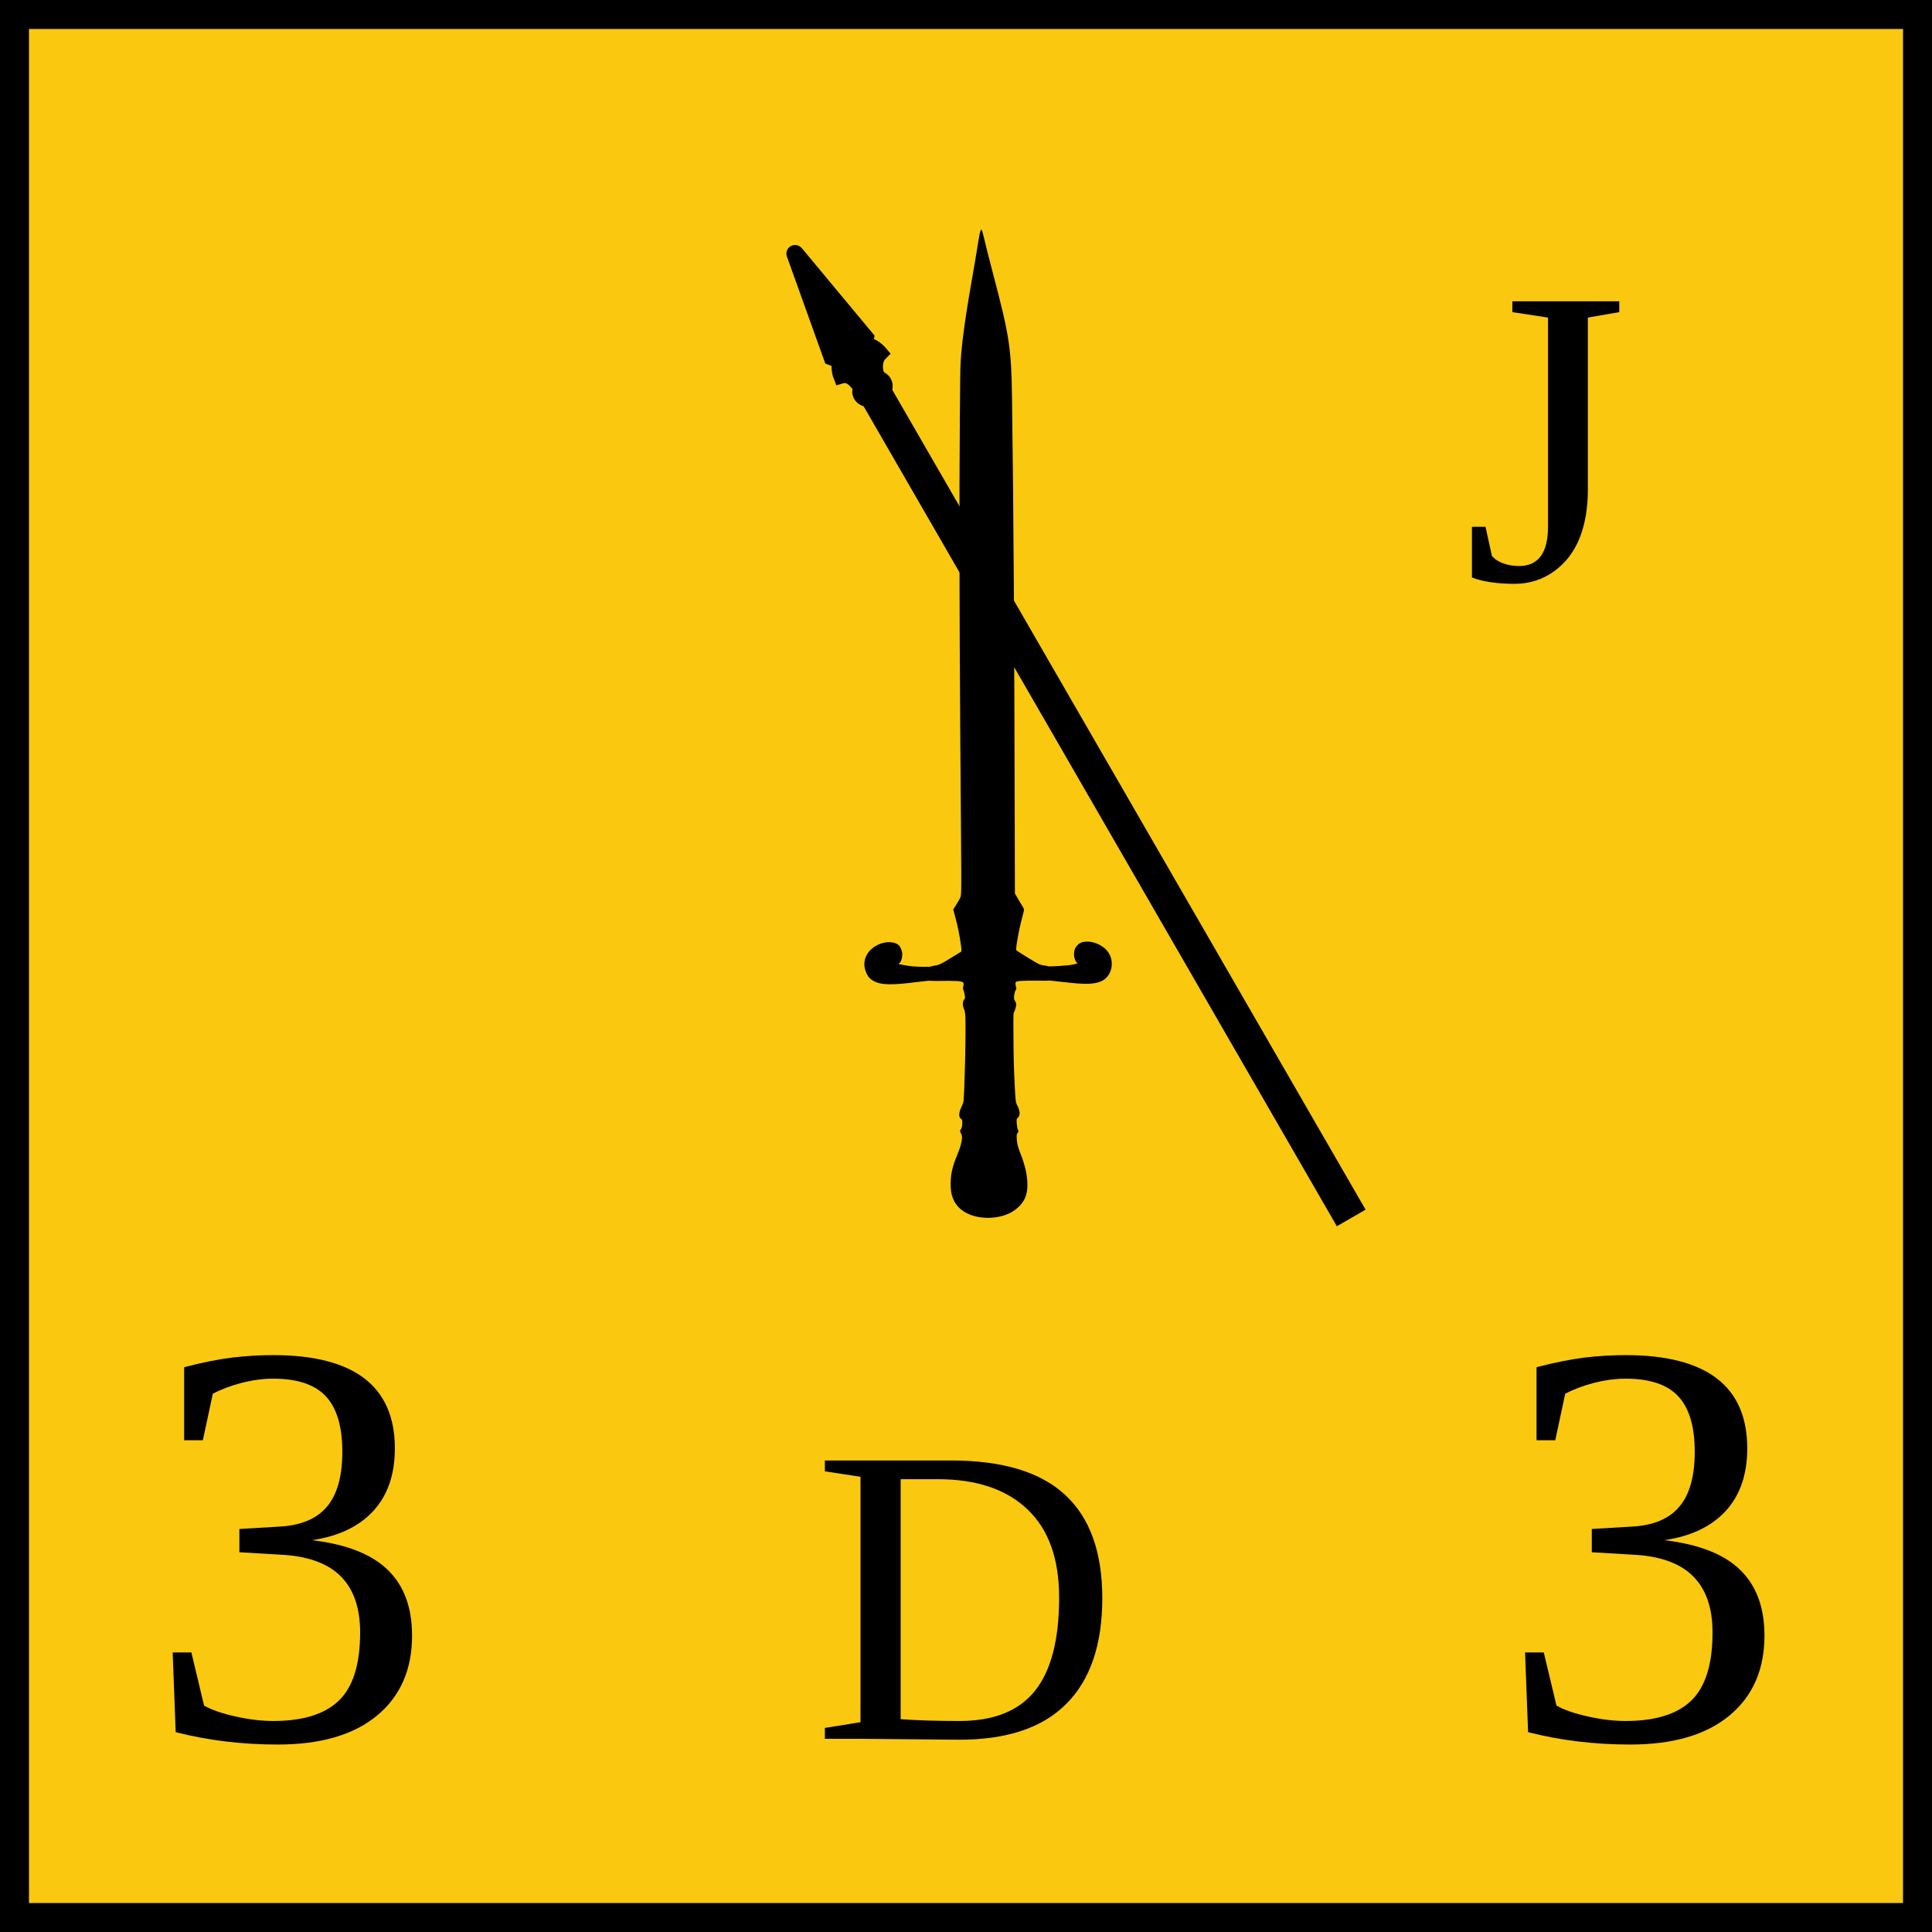
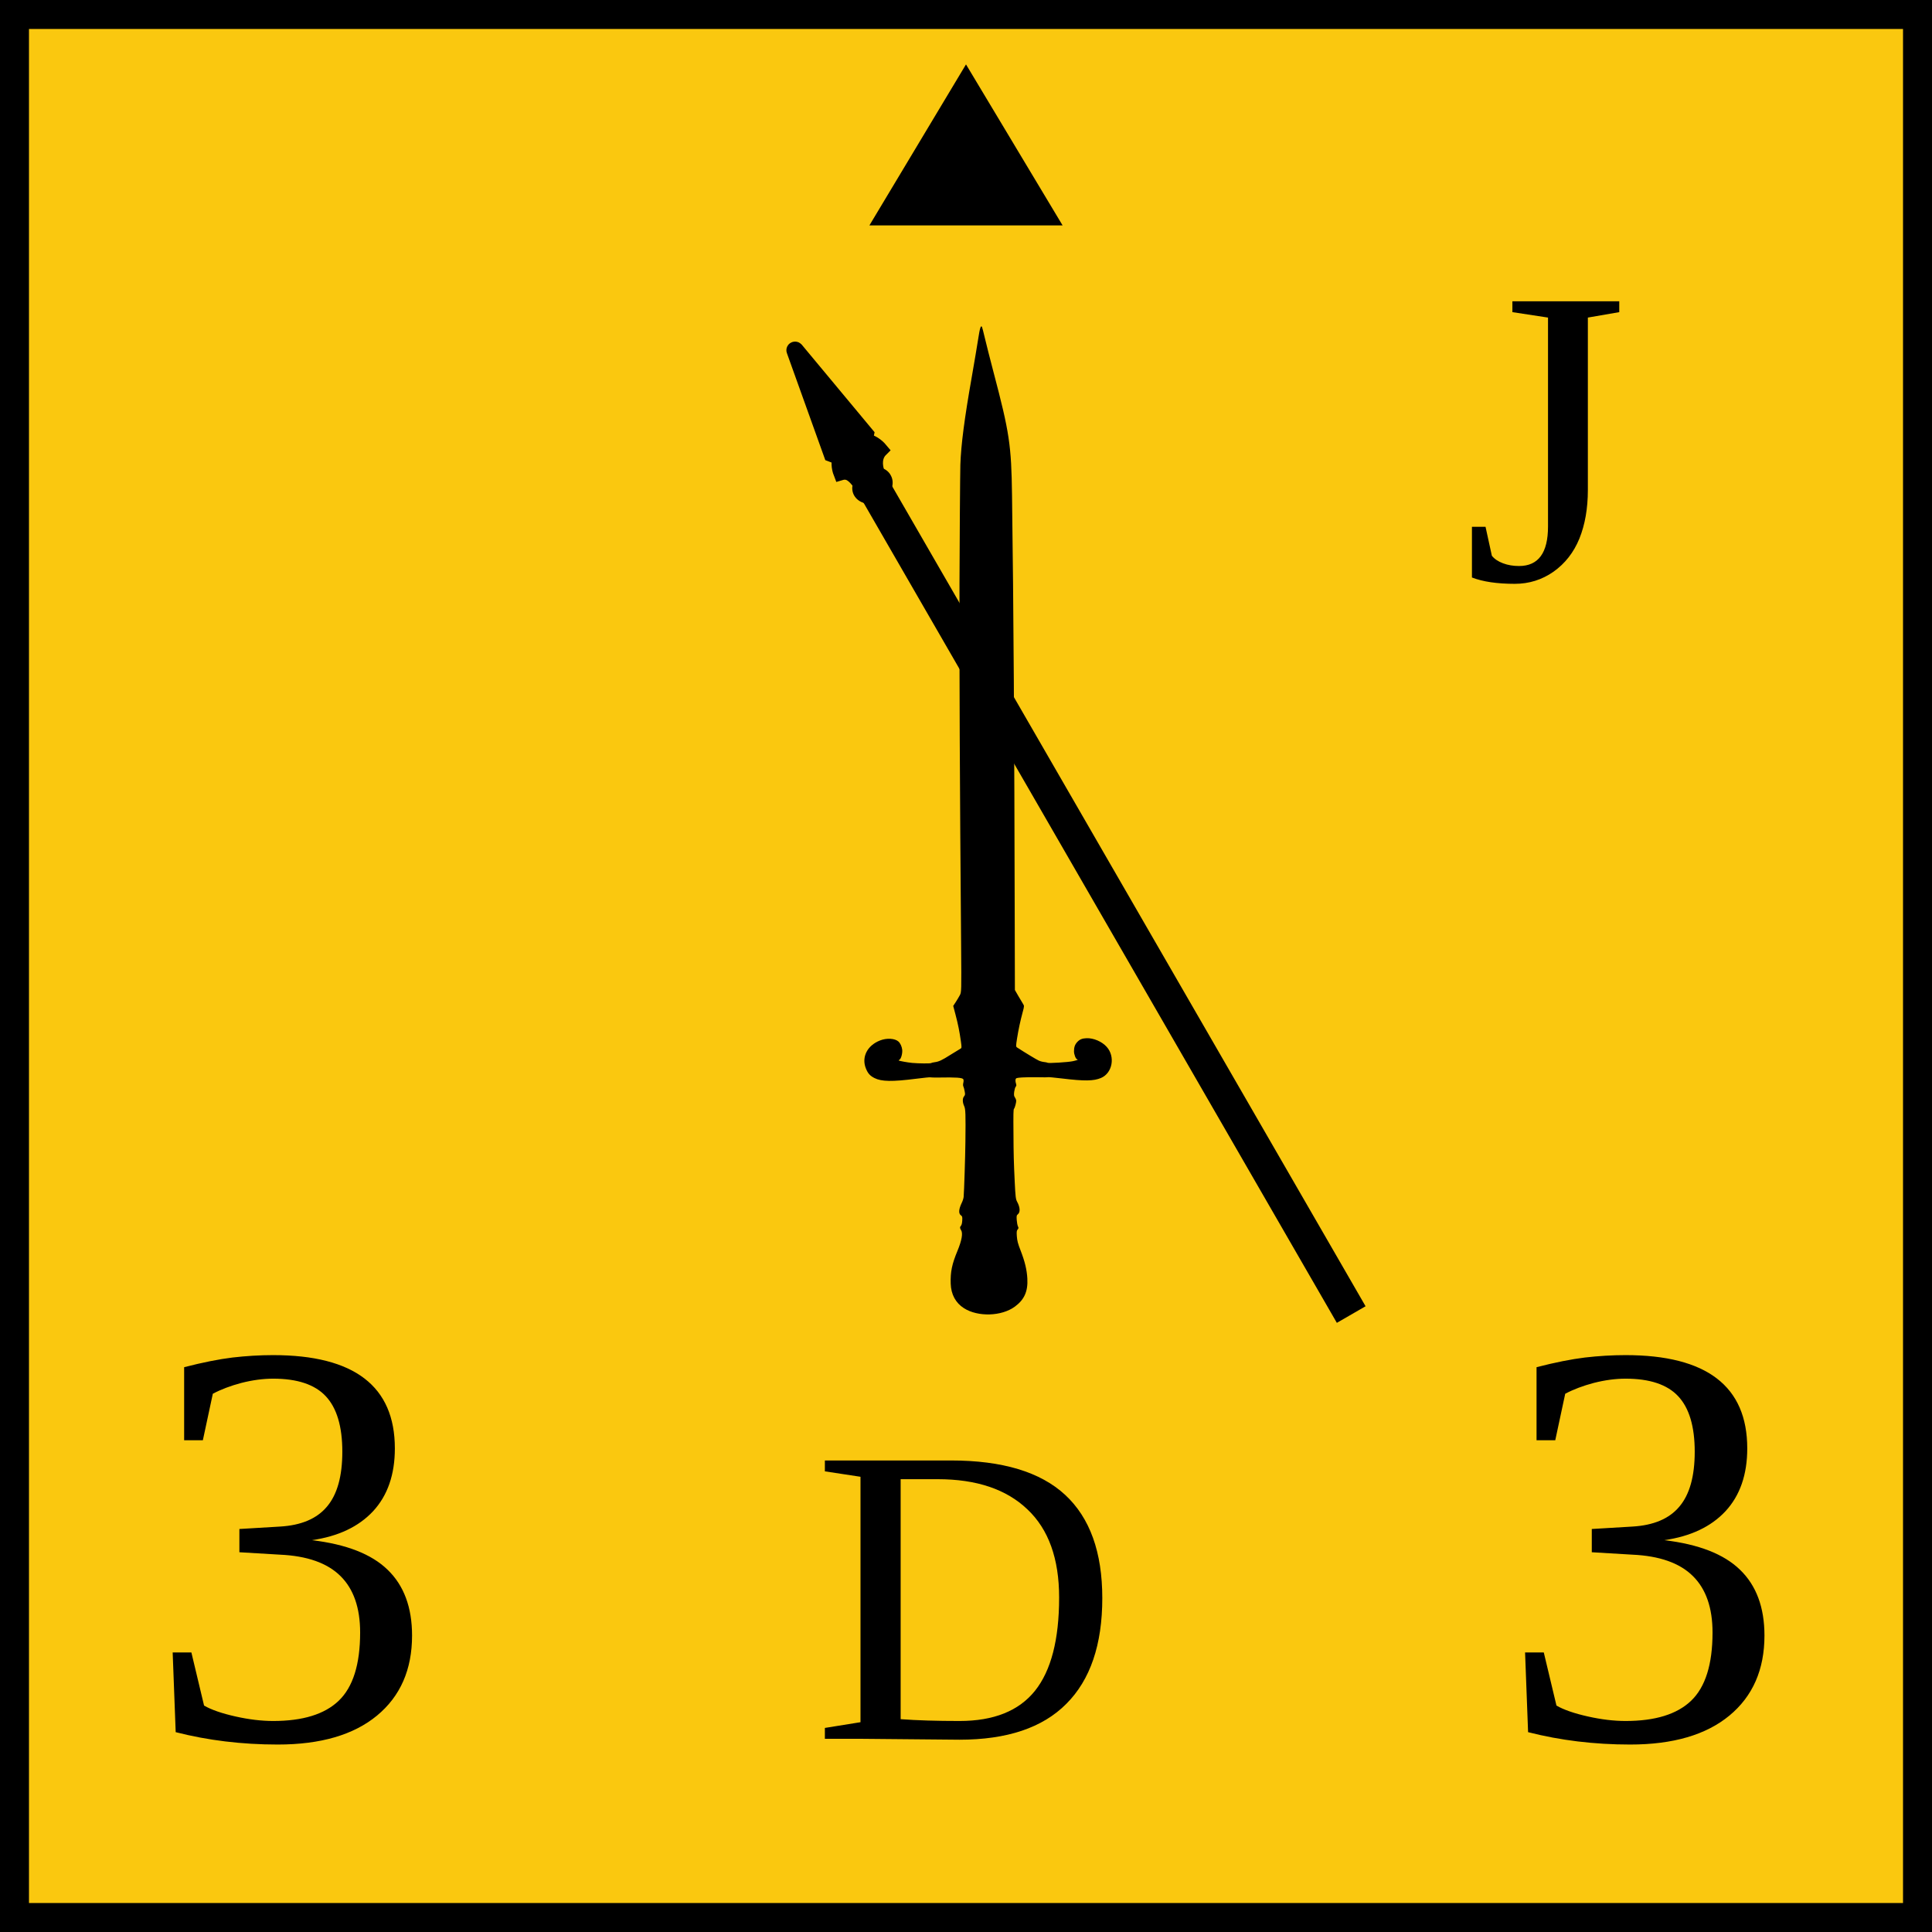
<svg xmlns="http://www.w3.org/2000/svg" width="60" height="60">
  <rect width="100%" height="100%" fill="rgb(250,200,15)" stroke="black" stroke-width="3%" />
+   <g id="facing_arrow">
+     <polygon points="30,2 33,7 27,7" />
+   </g>
  <g id="scale" transform="scale(0.6)">
-     <g transform="translate(8,59) rotate(-138,30,-25) scale(0.003,-0.003)">
+     <g transform="translate(8,64) rotate(-138,30,-25) scale(0.003,-0.003)">
      <path d="M650 12793 c-282 -47 -577 -329 -635 -608 -41 -199 7 -348 165 -505   107 -106 224 -187 408 -280 117 -59 156 -85 213 -139 56 -54 69 -72 69 -97 0   -26 6 -34 33 -44 17 -7 58 -38 89 -68 48 -47 56 -59 51 -82 -11 -58 49 -119   154 -156 46 -16 78 -43 266 -233 230 -232 330 -337 557 -587 243 -265 290   -320 290 -335 0 -24 46 -113 68 -133 12 -10 36 -21 54 -25 25 -5 42 -20 72   -63 21 -31 39 -68 39 -82 -1 -20 9 -31 37 -47 21 -12 43 -33 49 -46 11 -23 6   -30 -61 -100 -40 -41 -130 -125 -200 -185 -71 -60 -128 -113 -128 -117 0 -4   -87 -69 -192 -143 -326 -229 -438 -334 -497 -458 -92 -195 60 -443 287 -466   121 -13 271 38 357 122 54 52 75 96 75 159 0 58 -19 102 -65 153 -36 41 -114   80 -134 67 -22 -13 -10 13 35 75 48 67 287 310 304 310 6 0 28 13 51 29 22 17   61 37 87 45 38 13 280 59 427 82 29 5 33 0 107 -113 89 -138 158 -258 231   -401 49 -98 54 -103 92 -113 22 -6 91 -27 152 -47 l113 -37 692 -765 c2361   -2611 3683 -4061 5056 -5545 588 -636 758 -775 1657 -1364 187 -123 411 -272   497 -332 87 -60 165 -112 173 -115 41 -16 18 36 -88 197 -63 96 -221 345 -352   554 -393 629 -650 1001 -872 1265 -79 94 -945 1070 -1362 1535 -1103 1229   -2251 2493 -4203 4626 -528 577 -537 588 -552 645 -8 33 -20 94 -27 137 l-12   78 -130 85 c-143 94 -247 171 -379 282 -80 67 -86 75 -78 97 5 14 30 97 55   185 51 182 72 231 121 288 19 22 34 45 34 50 0 13 151 147 243 216 63 47 190   126 204 126 2 0 2 -9 -2 -19 -10 -32 34 -118 81 -160 41 -36 99 -61 141 -61   84 0 194 87 250 200 106 211 47 428 -142 521 -82 40 -138 47 -221 24 -131 -35   -270 -156 -544 -474 -85 -99 -159 -180 -164 -180 -5 -1 -51 -40 -103 -88 -229   -214 -311 -278 -343 -268 -11 4 -29 24 -40 45 -11 21 -29 41 -40 45 -11 3 -43   24 -72 46 -45 33 -53 44 -54 74 -1 45 -48 96 -114 124 -53 23 -108 80 -431   447 -165 187 -553 647 -611 724 -14 19 -34 62 -43 95 -35 121 -83 181 -138   172 -25 -3 -35 4 -73 51 -28 35 -44 64 -44 82 0 31 -13 45 -51 55 -61 15 -128   121 -194 307 -83 235 -151 352 -293 500 -128 133 -284 189 -452 161z" />
    </g>
-     <g id="spear" stroke="black" stroke-width="15" transform="translate(52,66) rotate(-30) scale(0.05, 0.05)">
+     <g id="spear" stroke="black" stroke-width="15" transform="translate(52,71) rotate(-30) scale(0.05, 0.05)">
      <path d="m330.1-870.61c-1.159-11.226-3.591-17.91-12.002-19.904 1.885-12.385 11.765-22.027 23.891-22.243 12.088-0.147 21.987 9.431 24.16 22.197-8.452 2.251-13.635 10.318-15.181 20.489-2.699-2.03-6.116-3.567-10.43-3.647-4.058-0.381-7.887 1.232-10.439 3.108z" />
      <path d="m330.5-855.44 0.301 4.436-0.179 971.64h19.344l0.015-971.58 0.043-4.249c-2.552 1.876-5.9 2.778-10.214 2.699-3.377-0.004-6.49-1.284-9.31-2.936z" />
      <path d="m342.32-1024.5 19.373 112.66-4.43 5.104c-4.053-3.759-9.495-5.975-15.275-5.977-6.686 0.029-12.879 3.178-17.014 7.911l-5.923-7.285 20.3-112.19c0.044-1.843 2.552-1.876 2.969-0.222z" />
      <path d="m340.54-873.71c7.994 0.34 14.186 5.374 13.844 10.965 0.037 5.712-6.578 10.584-14.572 10.244-7.624-0.046-13.884-5.117-13.694-11.237 0.342-5.591 6.798-10.017 14.421-9.972z" />
    </g>
    <g id="attributes" text-anchor="middle" font-size="30">
      <g id="normal_attack">
        <text x="15" y="90">3</text>
      </g>
      <g id="normal_defense">
        <text x="85" y="90">3</text>
      </g>
      <g id="morale_rating">
        <text x="50" y="90" font-size="22">D</text>
      </g>
      <g id="missile_type">
        <text x="80" y="30" font-size="22">J</text>
      </g>
    </g>
  </g>
</svg>
